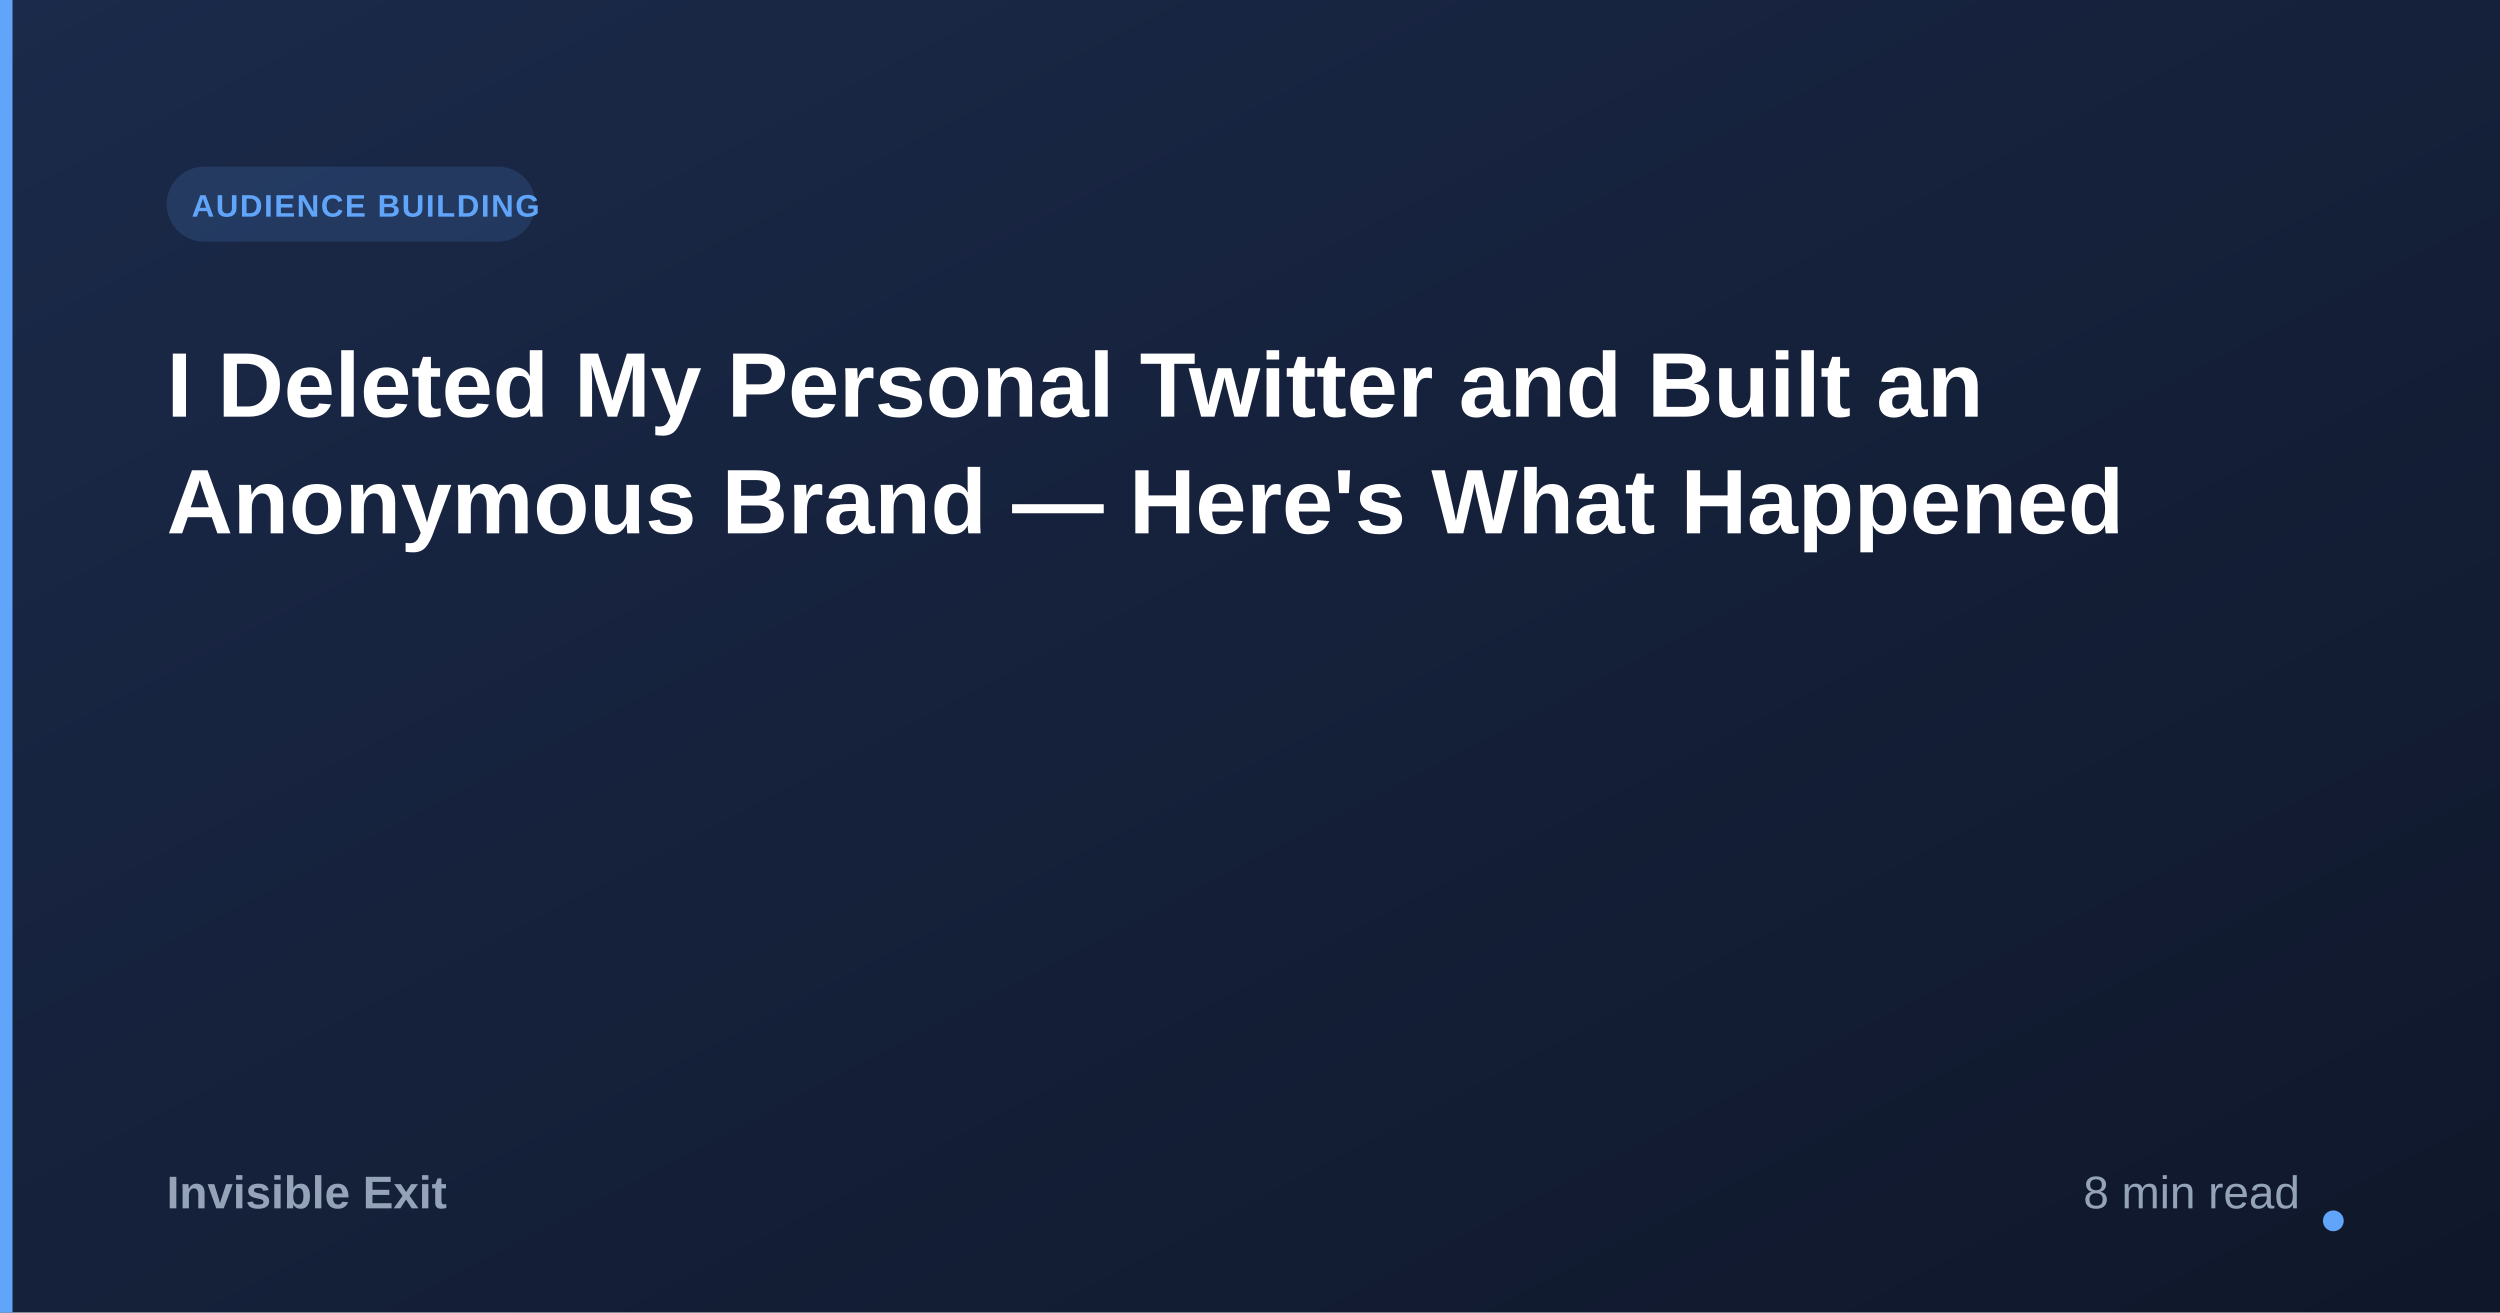
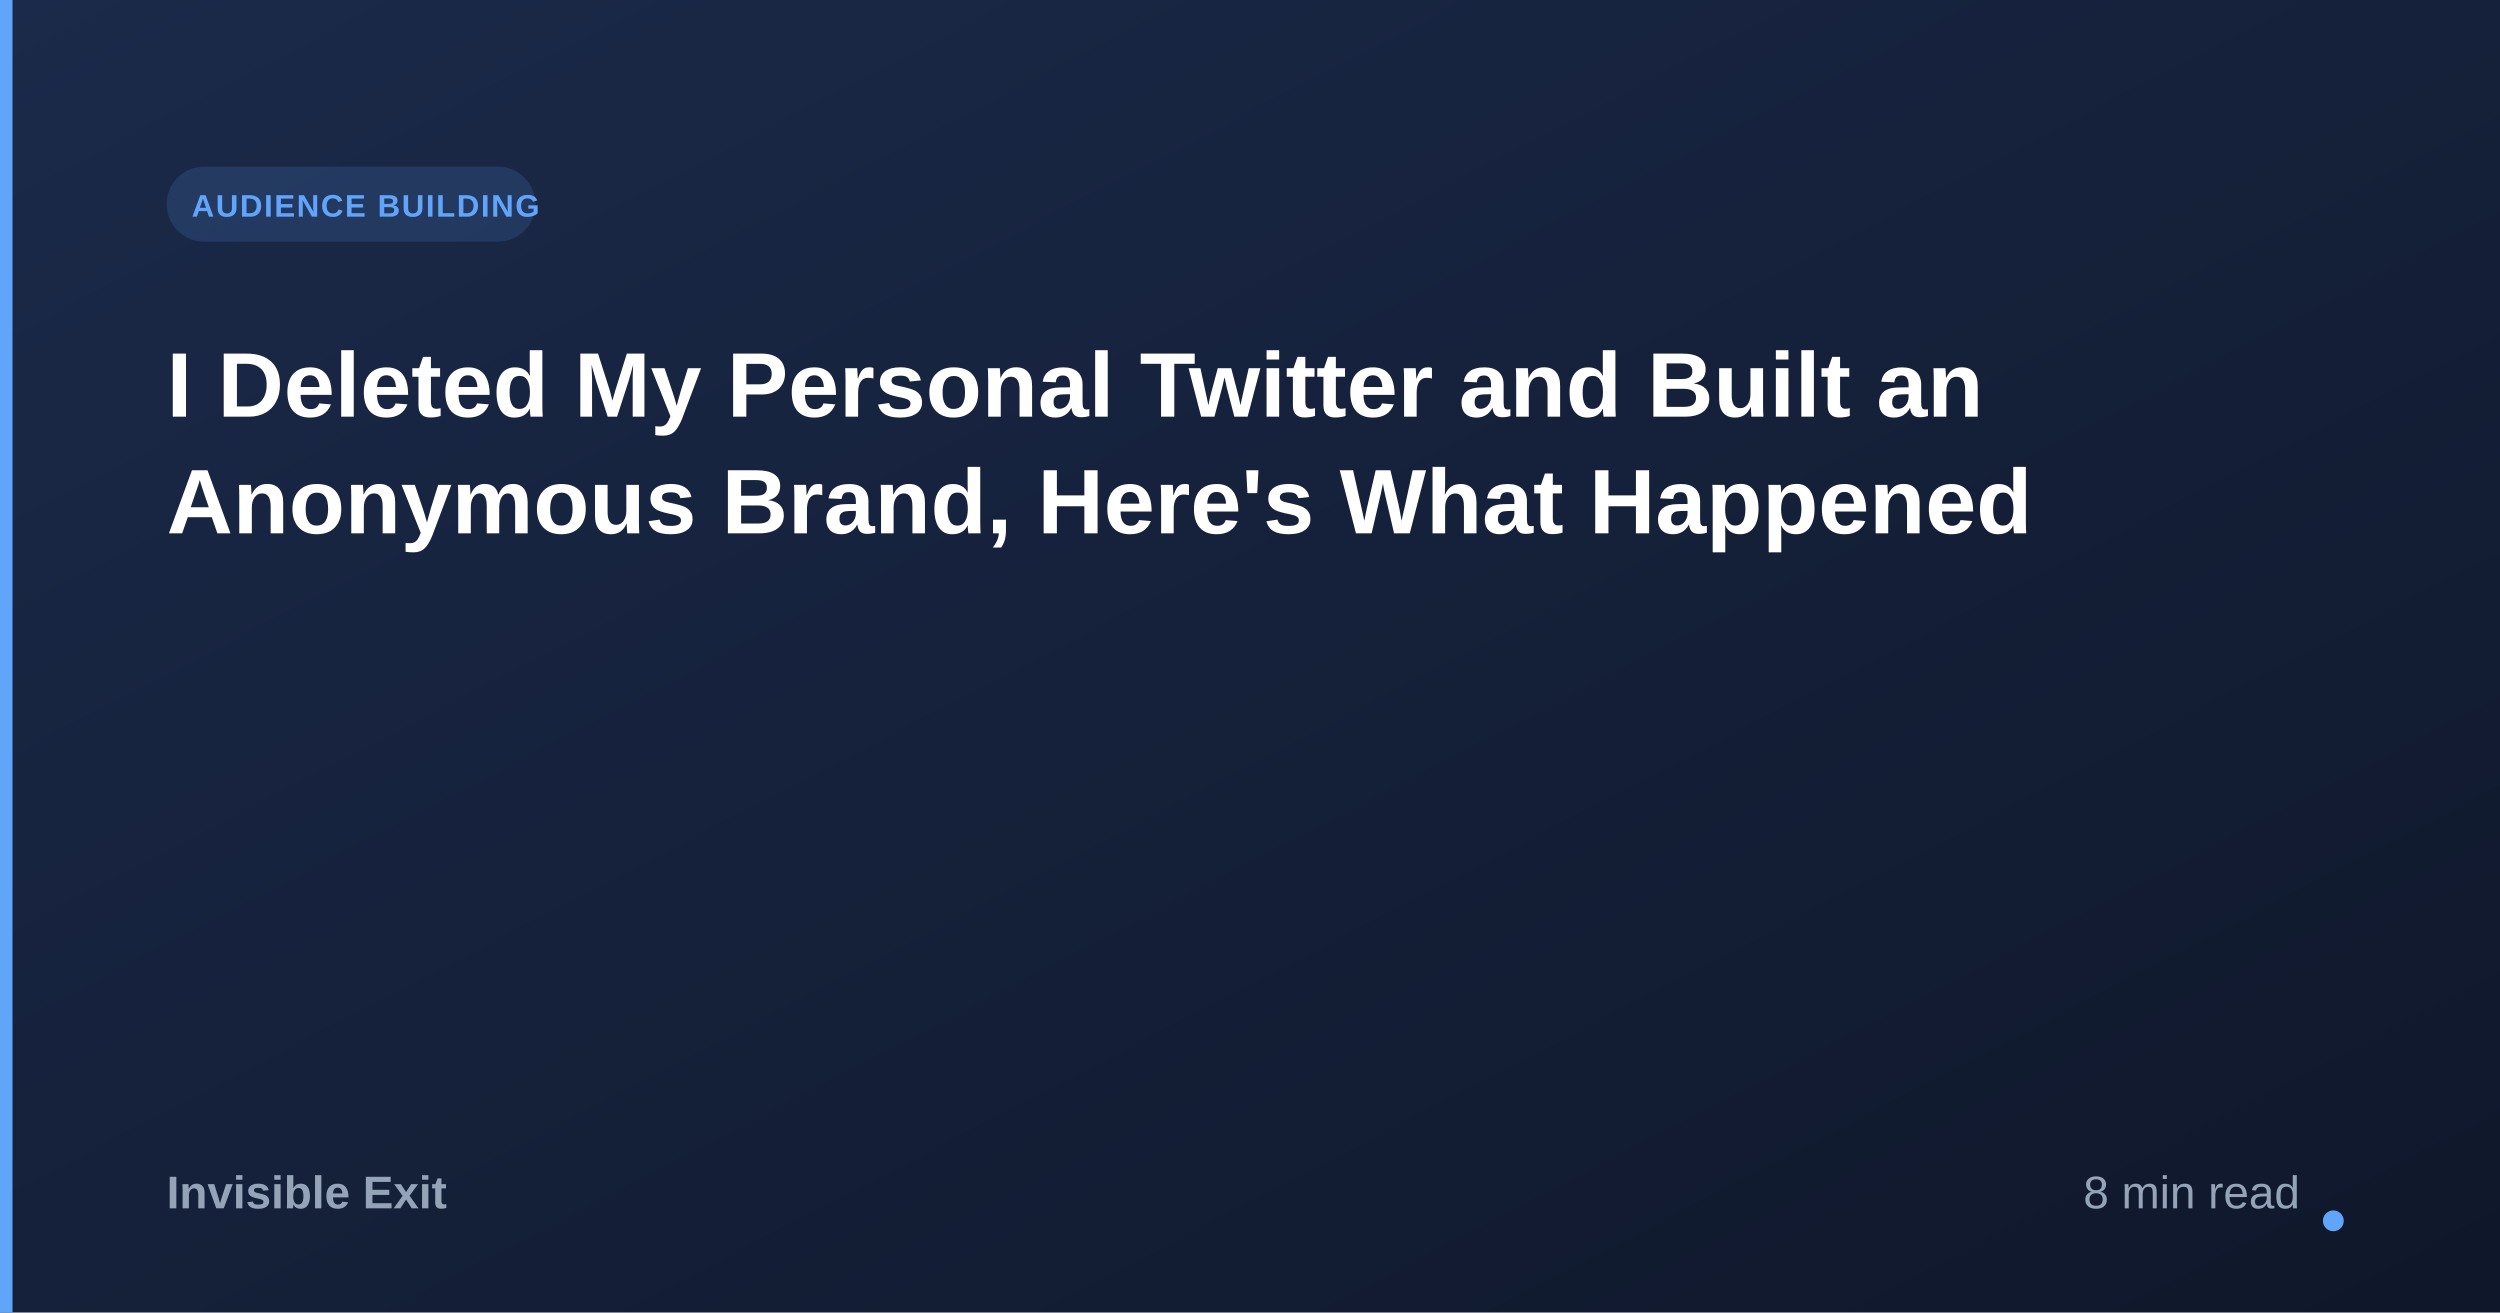
<svg xmlns="http://www.w3.org/2000/svg" width="1200" height="630">
  <defs>
    <linearGradient id="bg" x1="0%" y1="0%" x2="100%" y2="100%">
      <stop offset="0%" style="stop-color:#1B2A4A" />
      <stop offset="100%" style="stop-color:#0f172a" />
    </linearGradient>
  </defs>
  <rect width="1200" height="630" fill="url(#bg)" />
  <rect x="0" y="0" width="6" height="630" fill="#60A5FA" />
  <rect x="80" y="80" width="177" height="36" rx="18" fill="rgba(96,165,250,0.15)" />
  <text x="92" y="104" font-family="Arial, Helvetica, sans-serif" font-size="15" font-weight="600" fill="#60A5FA" letter-spacing="0.05em">AUDIENCE BUILDING</text>
  <text x="80" y="200" font-family="Arial, Helvetica, sans-serif" font-size="44" font-weight="700" fill="#FFFFFF">I Deleted My Personal Twitter and Built an</text>
-   <text x="80" y="256" font-family="Arial, Helvetica, sans-serif" font-size="44" font-weight="700" fill="#FFFFFF">Anonymous Brand — Here's What Happened</text>
+   <text x="80" y="256" font-family="Arial, Helvetica, sans-serif" font-size="44" font-weight="700" fill="#FFFFFF">Anonymous Brand, Here's What Happened</text>
  <text x="80" y="580" font-family="Arial, Helvetica, sans-serif" font-size="22" font-weight="600" fill="#94A3B8">Invisible Exit</text>
  <text x="1000" y="580" font-family="Arial, Helvetica, sans-serif" font-size="22" fill="#94A3B8">8 min read</text>
  <circle cx="1120" cy="586" r="5" fill="#60A5FA" />
</svg>
